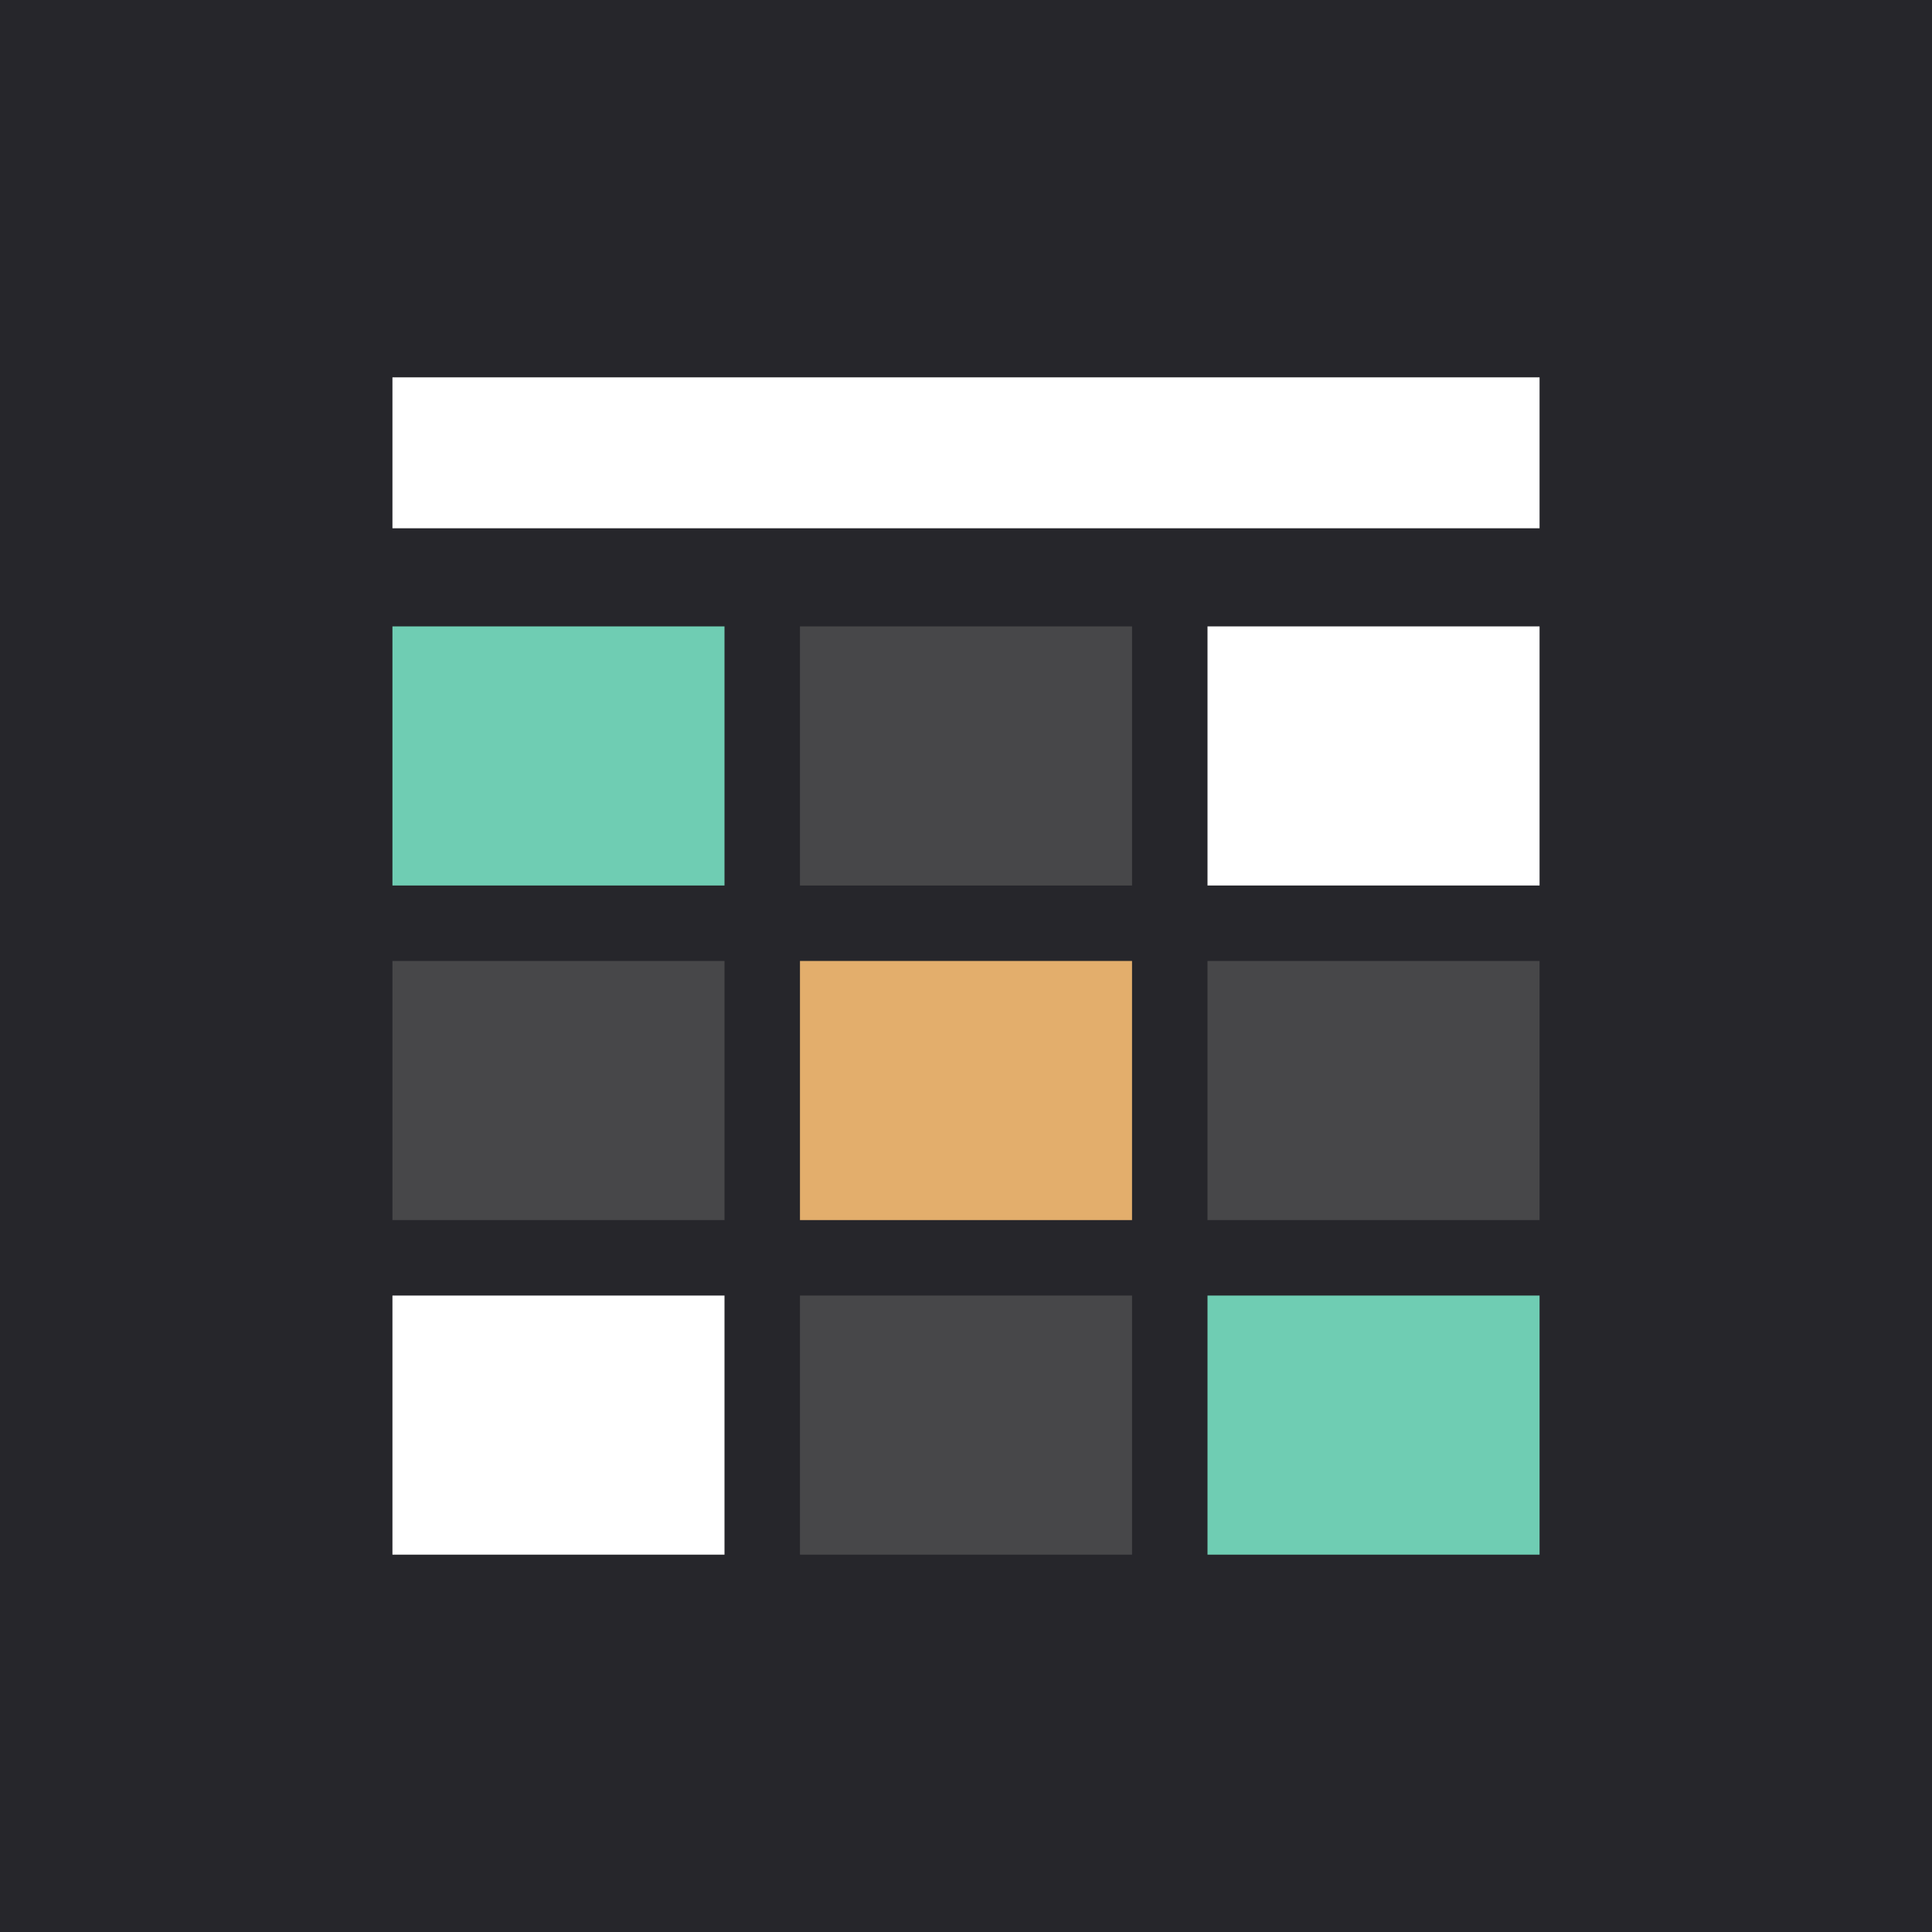
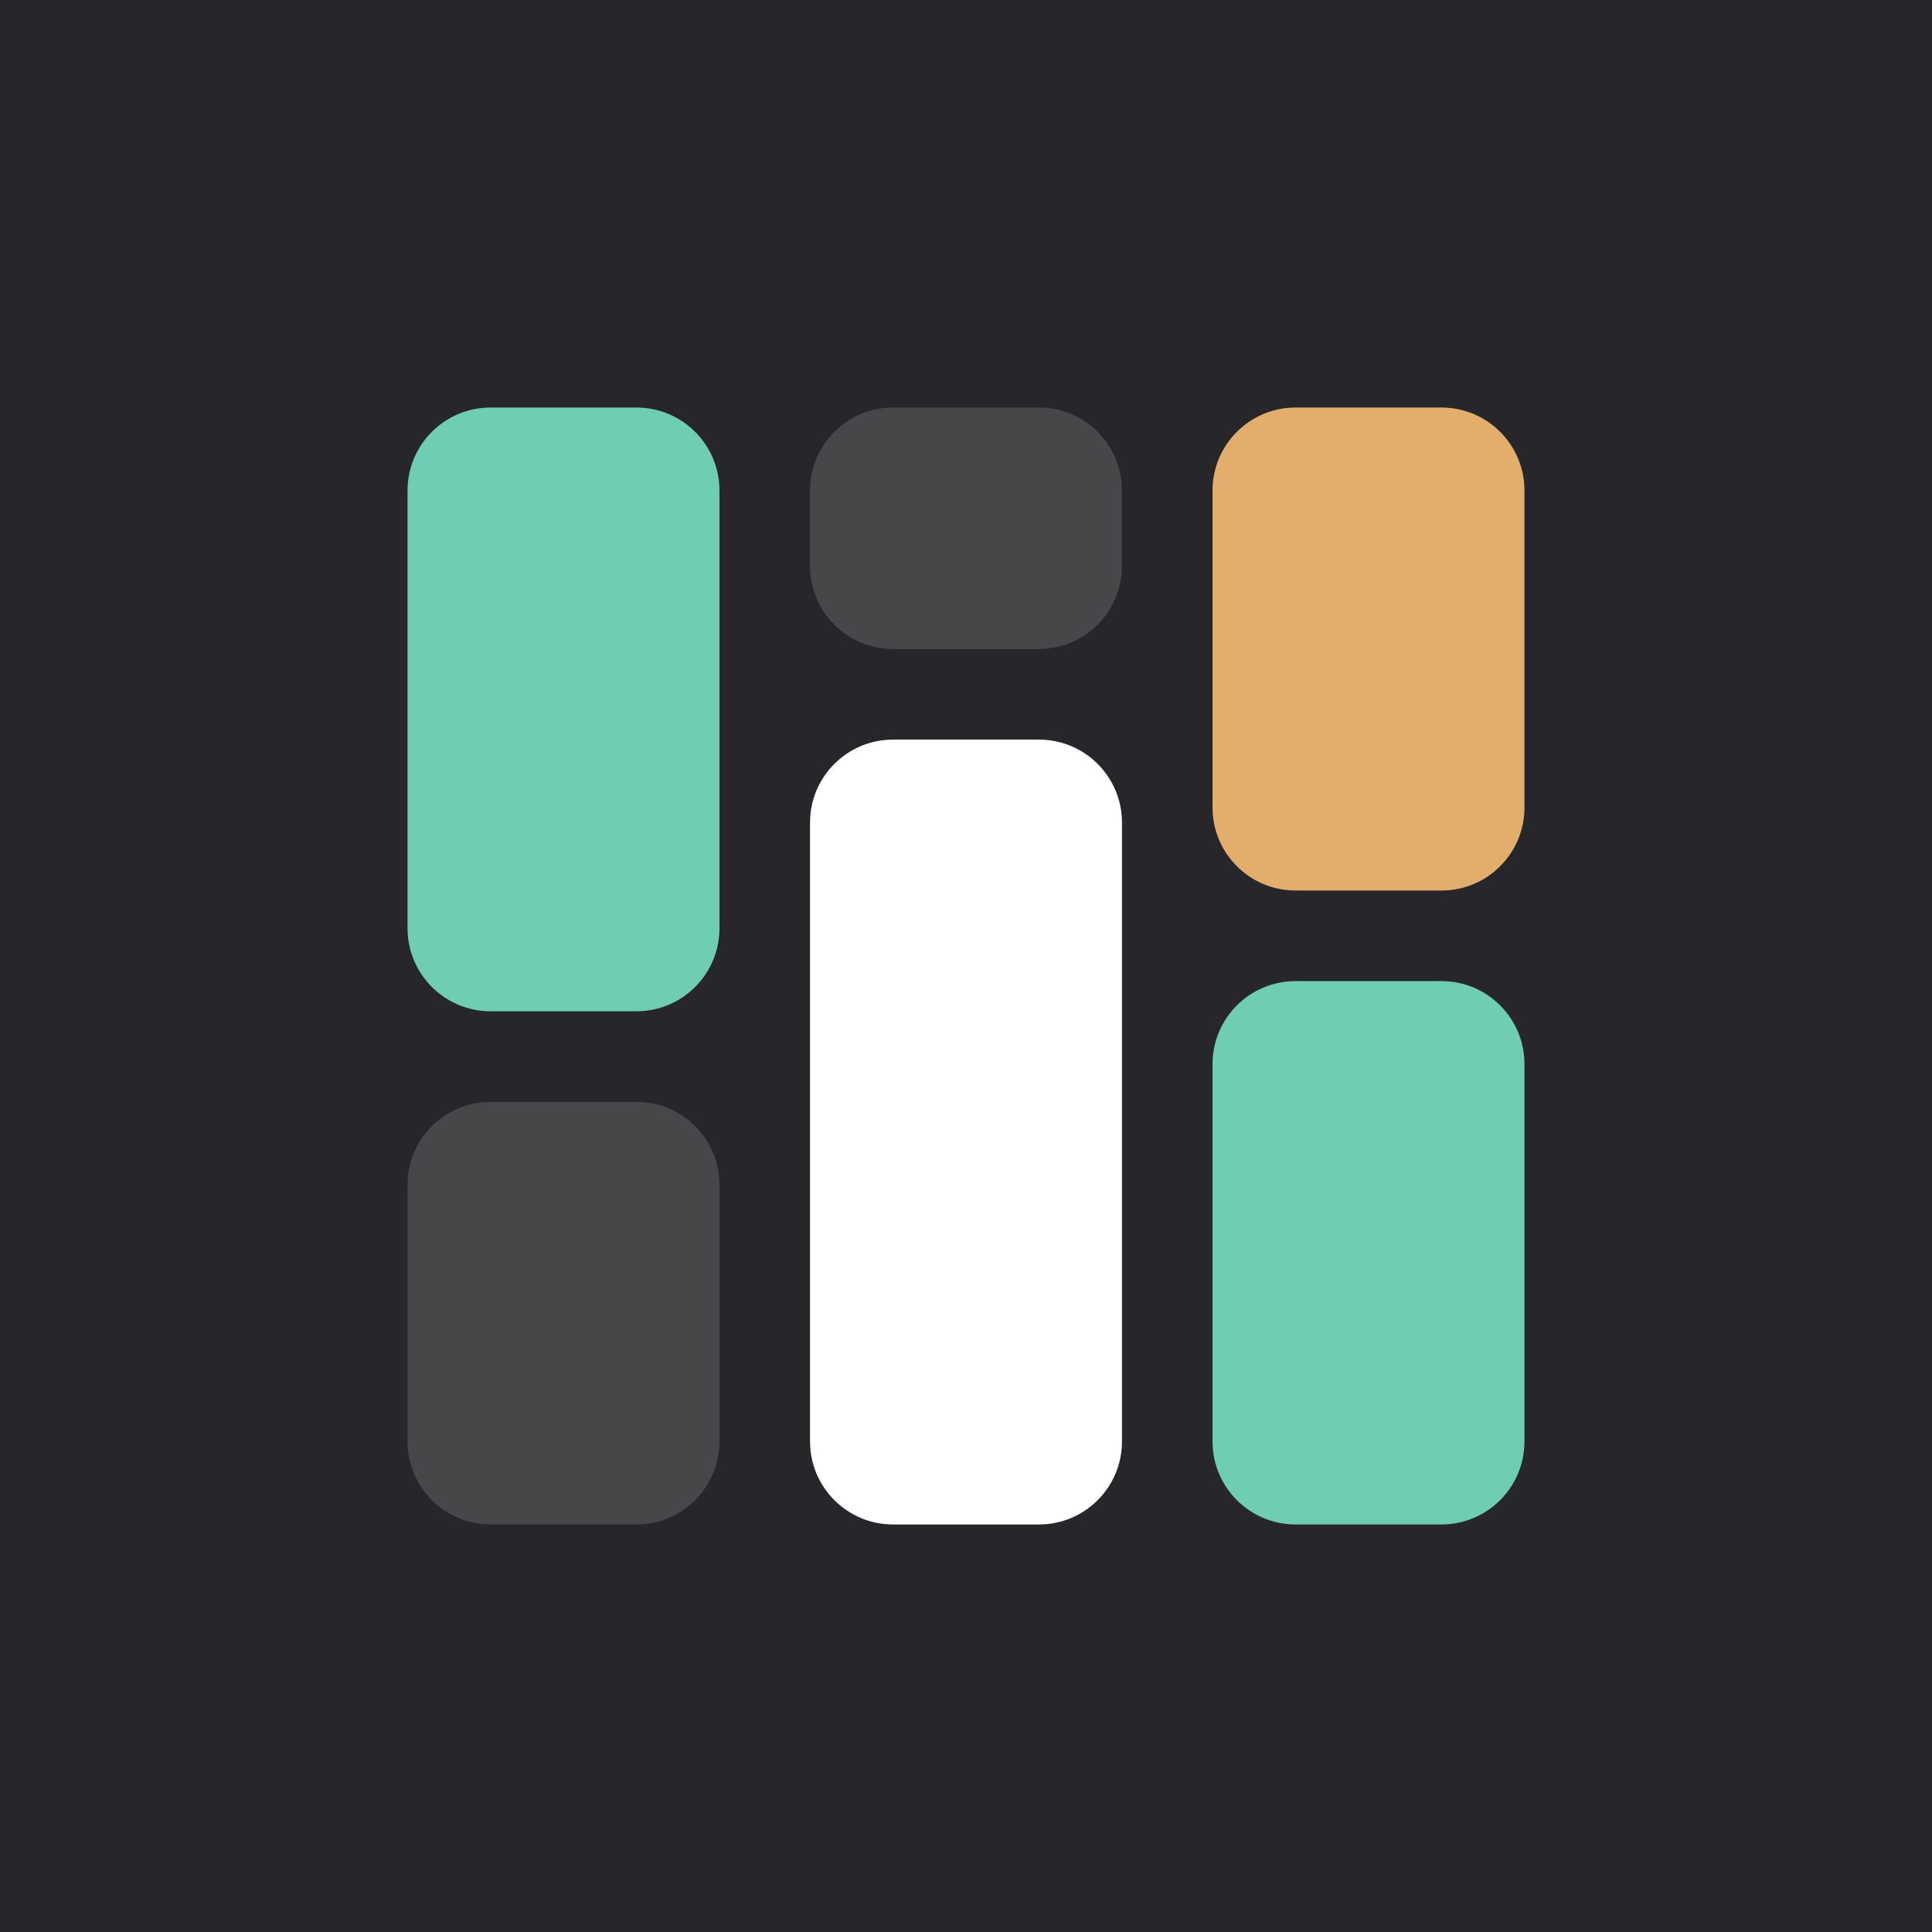
<svg xmlns="http://www.w3.org/2000/svg" viewBox="0 0 512 512">
  <rect width="512" height="512" fill="#26262B" />
-   <rect x="104" y="100" width="304" height="40" fill="#FFFFFF" />
-   <rect x="104" y="166" width="88" height="68.667" fill="#6FCDB3" />
-   <rect x="212" y="166" width="88" height="68.667" fill="#474749" />
-   <rect x="320" y="166" width="88" height="68.667" fill="#FFFFFF" />
-   <rect x="104" y="254.667" width="88" height="68.667" fill="#474749" />
-   <rect x="212" y="254.667" width="88" height="68.667" fill="#E3AE6C" />
-   <rect x="320" y="254.667" width="88" height="68.667" fill="#474749" />
-   <rect x="104" y="343.333" width="88" height="68.667" fill="#FFFFFF" />
-   <rect x="212" y="343.333" width="88" height="68.667" fill="#474749" />
-   <rect x="320" y="343.333" width="88" height="68.667" fill="#6FCDB3" />
+   <rect x="108" y="108" width="82.667" height="160" rx="22" fill="#6FCDB3" />
+   <rect x="108" y="292" width="82.667" height="112" rx="22" fill="#474749" />
+   <rect x="214.667" y="108" width="82.667" height="64" rx="22" fill="#474749" />
+   <rect x="214.667" y="196" width="82.667" height="208" rx="22" fill="#FFFFFF" />
+   <rect x="321.333" y="108" width="82.667" height="128" rx="22" fill="#E3AE6C" />
+   <rect x="321.333" y="260" width="82.667" height="144" rx="22" fill="#6FCDB3" />
</svg>
